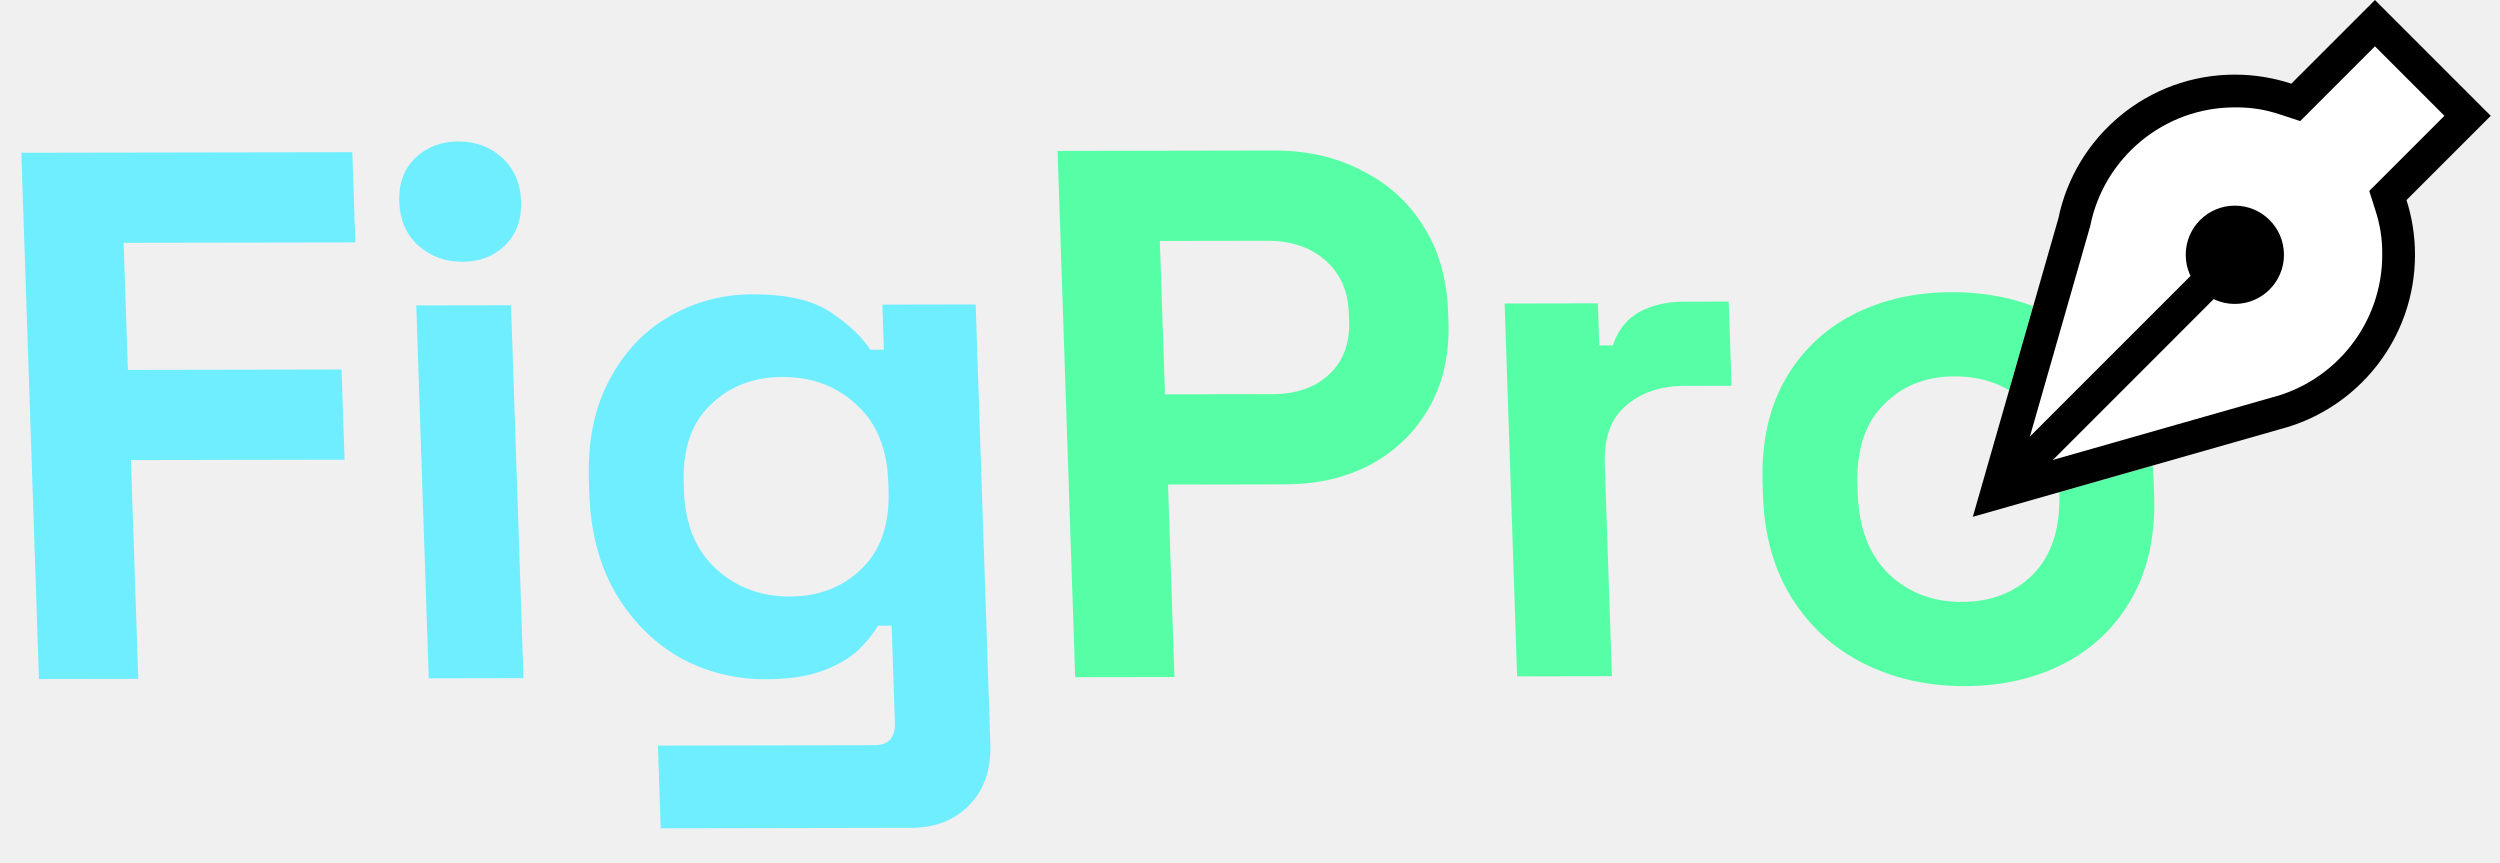
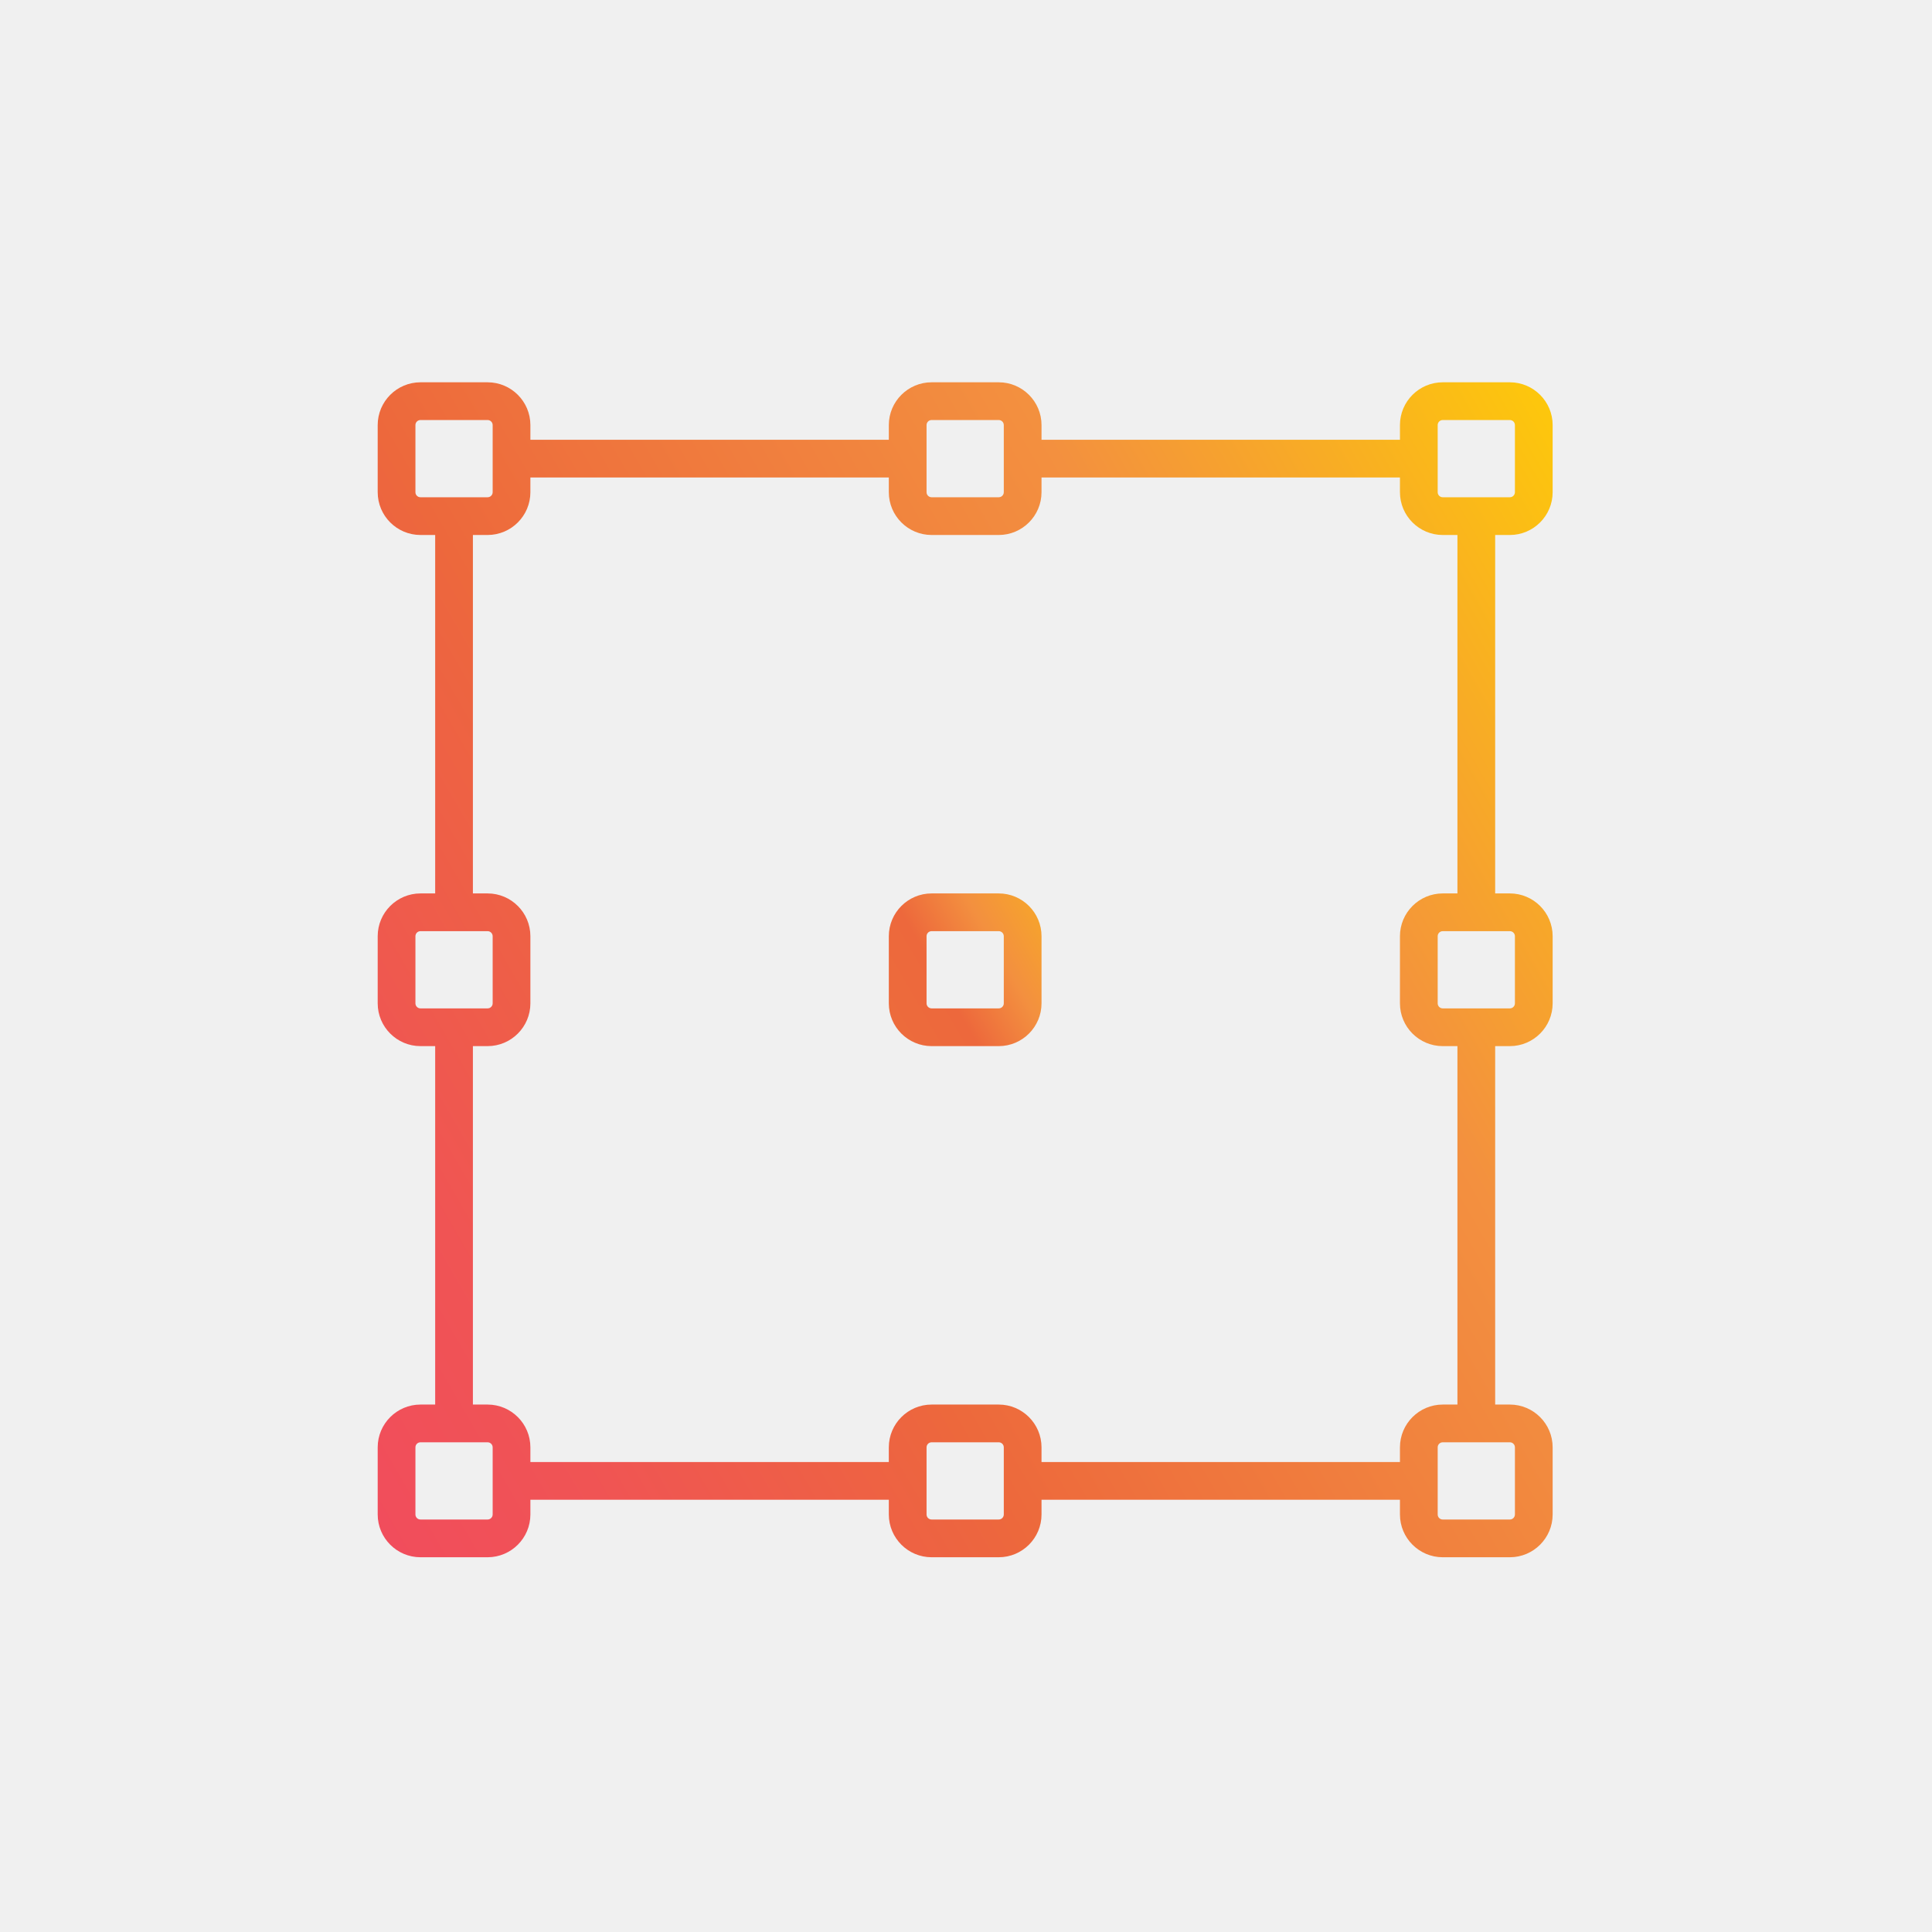
- <svg xmlns="http://www.w3.org/2000/svg" width="58" height="20" viewBox="0 0 58 20" fill="none">
-   <g clip-path="url(#clip0_1874_739)">
-     <path d="M0.904 15.754L0.495 3.544L8.174 3.531L8.244 5.624L2.869 5.633L2.967 8.581L7.924 8.572L7.994 10.665L3.038 10.674L3.208 15.75L0.904 15.754ZM9.947 15.738L9.657 7.086L11.856 7.082L12.146 15.734L9.947 15.738ZM10.723 6.073C10.327 6.073 9.985 5.946 9.698 5.691C9.422 5.436 9.276 5.099 9.262 4.68C9.248 4.261 9.371 3.924 9.63 3.668C9.901 3.411 10.234 3.283 10.629 3.282C11.036 3.281 11.378 3.409 11.654 3.664C11.93 3.919 12.075 4.256 12.09 4.675C12.104 5.093 11.981 5.431 11.722 5.687C11.463 5.944 11.13 6.072 10.723 6.073ZM13.671 11.44L13.662 11.161C13.631 10.254 13.786 9.48 14.125 8.84C14.464 8.188 14.924 7.693 15.506 7.355C16.1 7.005 16.751 6.829 17.461 6.828C18.252 6.827 18.856 6.965 19.272 7.244C19.689 7.522 19.995 7.812 20.192 8.114L20.506 8.114L20.471 7.067L22.635 7.063L22.976 17.249C22.996 17.842 22.837 18.314 22.5 18.663C22.163 19.024 21.704 19.205 21.122 19.206L15.328 19.217L15.264 17.298L20.29 17.289C20.616 17.288 20.773 17.114 20.761 16.765L20.686 14.515L20.371 14.515C20.261 14.702 20.105 14.894 19.902 15.092C19.699 15.278 19.425 15.436 19.08 15.564C18.735 15.693 18.295 15.758 17.76 15.758C17.05 15.76 16.387 15.592 15.771 15.256C15.166 14.908 14.672 14.415 14.29 13.776C13.908 13.126 13.701 12.347 13.671 11.44ZM18.324 13.839C18.999 13.838 19.556 13.621 19.995 13.19C20.435 12.759 20.641 12.154 20.615 11.375L20.609 11.201C20.583 10.41 20.336 9.806 19.868 9.388C19.411 8.959 18.84 8.744 18.153 8.746C17.479 8.747 16.922 8.963 16.482 9.394C16.043 9.813 15.836 10.418 15.862 11.209L15.868 11.384C15.894 12.163 16.142 12.767 16.61 13.196C17.078 13.626 17.649 13.84 18.324 13.839Z" fill="#6FEEFF" />
-     <path d="M24.944 15.711L24.535 3.501L29.561 3.492C30.329 3.491 31.009 3.647 31.601 3.96C32.204 4.261 32.678 4.69 33.023 5.248C33.379 5.805 33.57 6.468 33.596 7.235L33.604 7.48C33.629 8.235 33.477 8.899 33.147 9.469C32.828 10.028 32.377 10.464 31.795 10.78C31.223 11.083 30.565 11.235 29.82 11.237L27.098 11.242L27.247 15.707L24.944 15.711ZM27.028 9.148L29.523 9.144C30.07 9.143 30.507 8.991 30.834 8.688C31.162 8.385 31.317 7.972 31.299 7.449L31.293 7.274C31.276 6.751 31.093 6.339 30.745 6.037C30.398 5.735 29.951 5.585 29.404 5.586L26.908 5.59L27.028 9.148ZM35.197 15.692L34.907 7.041L37.071 7.037L37.104 8.014L37.418 8.013C37.534 7.664 37.735 7.408 38.02 7.245C38.318 7.082 38.664 7 39.059 6.999L40.106 6.997L40.172 8.95L39.09 8.952C38.532 8.953 38.077 9.105 37.727 9.408C37.376 9.7 37.21 10.153 37.231 10.77L37.396 15.688L35.197 15.692ZM45.587 15.918C44.726 15.92 43.947 15.746 43.249 15.399C42.551 15.051 41.993 14.546 41.575 13.884C41.157 13.222 40.933 12.426 40.901 11.496L40.892 11.217C40.861 10.287 41.032 9.49 41.405 8.826C41.779 8.163 42.303 7.656 42.977 7.306C43.652 6.956 44.42 6.78 45.281 6.778C46.142 6.777 46.922 6.95 47.62 7.298C48.318 7.645 48.876 8.15 49.294 8.812C49.711 9.474 49.936 10.27 49.967 11.201L49.976 11.48C50.008 12.41 49.836 13.207 49.463 13.87C49.09 14.534 48.566 15.04 47.891 15.391C47.216 15.741 46.448 15.916 45.587 15.918ZM45.522 13.964C46.197 13.963 46.748 13.747 47.176 13.316C47.603 12.873 47.803 12.245 47.776 11.431L47.77 11.257C47.742 10.443 47.501 9.821 47.044 9.392C46.599 8.951 46.033 8.731 45.346 8.732C44.672 8.733 44.121 8.955 43.693 9.398C43.266 9.829 43.065 10.451 43.093 11.265L43.099 11.44C43.126 12.254 43.368 12.881 43.825 13.322C44.281 13.752 44.847 13.966 45.522 13.964Z" fill="#56FFA6" />
-     <path d="M47.755 5.063C48.147 3.161 49.831 1.731 51.848 1.731C52.306 1.731 52.746 1.805 53.158 1.941L55.099 0L57.786 2.687L55.831 4.641C55.959 5.042 56.028 5.468 56.028 5.911C56.028 7.856 54.699 9.49 52.9 9.957L45.769 11.99L47.755 5.063Z" fill="white" />
-     <path d="M55.099 1.075L53.696 2.478L53.365 2.809L52.92 2.663C52.564 2.543 52.243 2.489 51.848 2.491C50.198 2.491 48.82 3.661 48.499 5.216L48.493 5.245L48.485 5.272L46.877 10.884L52.692 9.226L52.701 9.224L52.71 9.221C54.182 8.84 55.268 7.501 55.268 5.911C55.27 5.529 55.22 5.218 55.107 4.872L54.967 4.431L55.294 4.104L56.711 2.687L55.099 1.075ZM47.755 5.063C48.147 3.161 49.831 1.731 51.848 1.731C52.306 1.731 52.746 1.805 53.158 1.941L54.562 0.538L55.099 0L55.637 0.538L57.249 2.15L57.786 2.687L57.249 3.224L55.831 4.641C55.959 5.042 56.028 5.468 56.028 5.911C56.028 7.856 54.699 9.49 52.9 9.957L46.63 11.745L45.769 11.99L46.016 11.13L47.755 5.063Z" fill="black" />
-     <path d="M46.798 11.499L46.529 11.768L45.992 11.23L46.26 10.962L51.58 5.642L51.848 5.374L52.386 5.911L52.117 6.18L46.798 11.499Z" fill="black" />
-     <path d="M52.988 5.911C52.988 5.281 52.478 4.771 51.848 4.771C51.219 4.771 50.709 5.281 50.709 5.911C50.709 6.54 51.219 7.051 51.848 7.051C52.478 7.051 52.988 6.54 52.988 5.911Z" fill="black" />
+ <svg xmlns="http://www.w3.org/2000/svg" width="800px" height="800px" viewBox="0 0 512 512" enable-background="new 0 0 512 512" id="transform_x5F_tool_1_" version="1.1" xml:space="preserve">
+   <g id="transform_x5F_tool">
+     <linearGradient gradientUnits="userSpaceOnUse" id="SVGID_1_" x1="75.195" x2="436.364" y1="361.26" y2="152.739">
+       <stop offset="0" style="stop-color:#F14D5C" />
+       <stop offset="0.131" style="stop-color:#F05454" />
+       <stop offset="0.335" style="stop-color:#ED663E" />
+       <stop offset="0.349" style="stop-color:#ED683C" />
+       <stop offset="0.714" style="stop-color:#F3903F" />
+       <stop offset="1" style="stop-color:#FDC70C" />
+     </linearGradient>
+     <path d="M400.129,141.778c6.252,0,11.339-5.086,11.339-11.339v-17.788c0-6.252-5.087-11.339-11.339-11.339   h-17.788c-6.252,0-11.339,5.087-11.339,11.339v3.895h-94.988v-3.895c0-6.252-5.087-11.339-11.339-11.339h-17.788   c-6.253,0-11.34,5.087-11.34,11.339v3.895h-94.988v-3.895c0-6.252-5.087-11.339-11.339-11.339h-17.788   c-6.252,0-11.339,5.087-11.339,11.339v17.788c0,6.252,5.087,11.339,11.339,11.339h3.894v94.989h-3.894   c-6.252,0-11.339,5.086-11.339,11.339v17.789c0,6.252,5.087,11.338,11.339,11.338h3.894v94.989h-3.894   c-6.252,0-11.339,5.087-11.339,11.339v17.788c0,6.253,5.087,11.339,11.339,11.339h17.788c6.252,0,11.339-5.086,11.339-11.339   v-3.894h94.988v3.894c0,6.253,5.087,11.339,11.34,11.339h17.788c6.252,0,11.339-5.086,11.339-11.339v-3.894h94.988v3.894   c0,6.253,5.087,11.339,11.339,11.339h17.788c6.252,0,11.339-5.086,11.339-11.339v-17.788c0-6.252-5.087-11.339-11.339-11.339   h-3.894v-94.989h3.894c6.252,0,11.339-5.086,11.339-11.338v-17.789c0-6.252-5.087-11.339-11.339-11.339h-3.894v-94.989H400.129z    M381.002,112.651c0-0.739,0.601-1.339,1.339-1.339h17.788c0.738,0,1.339,0.601,1.339,1.339v17.788   c0,0.738-0.601,1.339-1.339,1.339h-17.788c-0.738,0-1.339-0.601-1.339-1.339V112.651z M245.547,112.651   c0-0.739,0.601-1.339,1.34-1.339h17.788c0.738,0,1.339,0.601,1.339,1.339v17.788c0,0.738-0.601,1.339-1.339,1.339h-17.788   c-0.739,0-1.34-0.601-1.34-1.339V112.651z M110.093,130.439v-17.788c0-0.739,0.601-1.339,1.339-1.339h17.788   c0.738,0,1.339,0.601,1.339,1.339v17.788c0,0.738-0.601,1.339-1.339,1.339h-17.788   C110.693,131.778,110.093,131.178,110.093,130.439z M110.093,265.895v-17.789c0-0.738,0.601-1.339,1.339-1.339h17.788   c0.738,0,1.339,0.601,1.339,1.339v17.789c0,0.738-0.601,1.338-1.339,1.338h-17.788   C110.693,267.232,110.093,266.633,110.093,265.895z M130.559,401.349c0,0.739-0.601,1.339-1.339,1.339h-17.788   c-0.738,0-1.339-0.6-1.339-1.339v-17.788c0-0.738,0.601-1.339,1.339-1.339h17.788c0.738,0,1.339,0.601,1.339,1.339V401.349z    M266.014,401.349c0,0.739-0.601,1.339-1.339,1.339h-17.788c-0.739,0-1.34-0.6-1.34-1.339v-17.788c0-0.738,0.601-1.339,1.34-1.339   h17.788c0.738,0,1.339,0.601,1.339,1.339V401.349z M401.468,383.561v17.788c0,0.739-0.601,1.339-1.339,1.339h-17.788   c-0.738,0-1.339-0.6-1.339-1.339v-17.788c0-0.738,0.601-1.339,1.339-1.339h17.788C400.867,382.222,401.468,382.822,401.468,383.561   z M401.468,248.106v17.789c0,0.738-0.601,1.338-1.339,1.338h-17.788c-0.738,0-1.339-0.6-1.339-1.338v-17.789   c0-0.738,0.601-1.339,1.339-1.339h17.788C400.867,246.767,401.468,247.368,401.468,248.106z M386.235,236.767h-3.895   c-6.252,0-11.339,5.086-11.339,11.339v17.789c0,6.252,5.087,11.338,11.339,11.338h3.895v94.989h-3.895   c-6.252,0-11.339,5.087-11.339,11.339v3.895h-94.988v-3.895c0-6.252-5.087-11.339-11.339-11.339h-17.788   c-6.253,0-11.34,5.087-11.34,11.339v3.895h-94.988v-3.895c0-6.252-5.087-11.339-11.339-11.339h-3.895v-94.989h3.895   c6.252,0,11.339-5.086,11.339-11.338v-17.789c0-6.252-5.087-11.339-11.339-11.339h-3.895v-94.989h3.895   c6.252,0,11.339-5.086,11.339-11.339v-3.894h94.988v3.894c0,6.252,5.087,11.339,11.34,11.339h17.788   c6.252,0,11.339-5.086,11.339-11.339v-3.894h94.988v3.894c0,6.252,5.087,11.339,11.339,11.339h3.895V236.767z" fill="url(#SVGID_1_)" />
+     <linearGradient gradientUnits="userSpaceOnUse" id="SVGID_2_" x1="235.44" x2="276.12" y1="268.742" y2="245.256">
+       <stop offset="1.100000e-007" style="stop-color:#ED6B3C" />
+       <stop offset="0.349" style="stop-color:#ED683C" />
+       <stop offset="0.714" style="stop-color:#F3903F" />
+       <stop offset="1" style="stop-color:#F6A22E" />
+     </linearGradient>
+     <path d="M264.675,236.767h-17.788c-6.253,0-11.34,5.086-11.34,11.339v17.789   c0,6.252,5.087,11.338,11.34,11.338h17.788c6.252,0,11.339-5.086,11.339-11.338v-17.789   C276.014,241.854,270.927,236.767,264.675,236.767z M266.014,265.895c0,0.738-0.601,1.338-1.339,1.338h-17.788   c-0.739,0-1.34-0.6-1.34-1.338v-17.789c0-0.738,0.601-1.339,1.34-1.339h17.788c0.738,0,1.339,0.601,1.339,1.339V265.895z" fill="url(#SVGID_2_)" />
  </g>
-   <defs>
-     <clipPath id="clip0_1874_739">
-       <rect width="58" height="20" fill="white" />
-     </clipPath>
-   </defs>
</svg>
